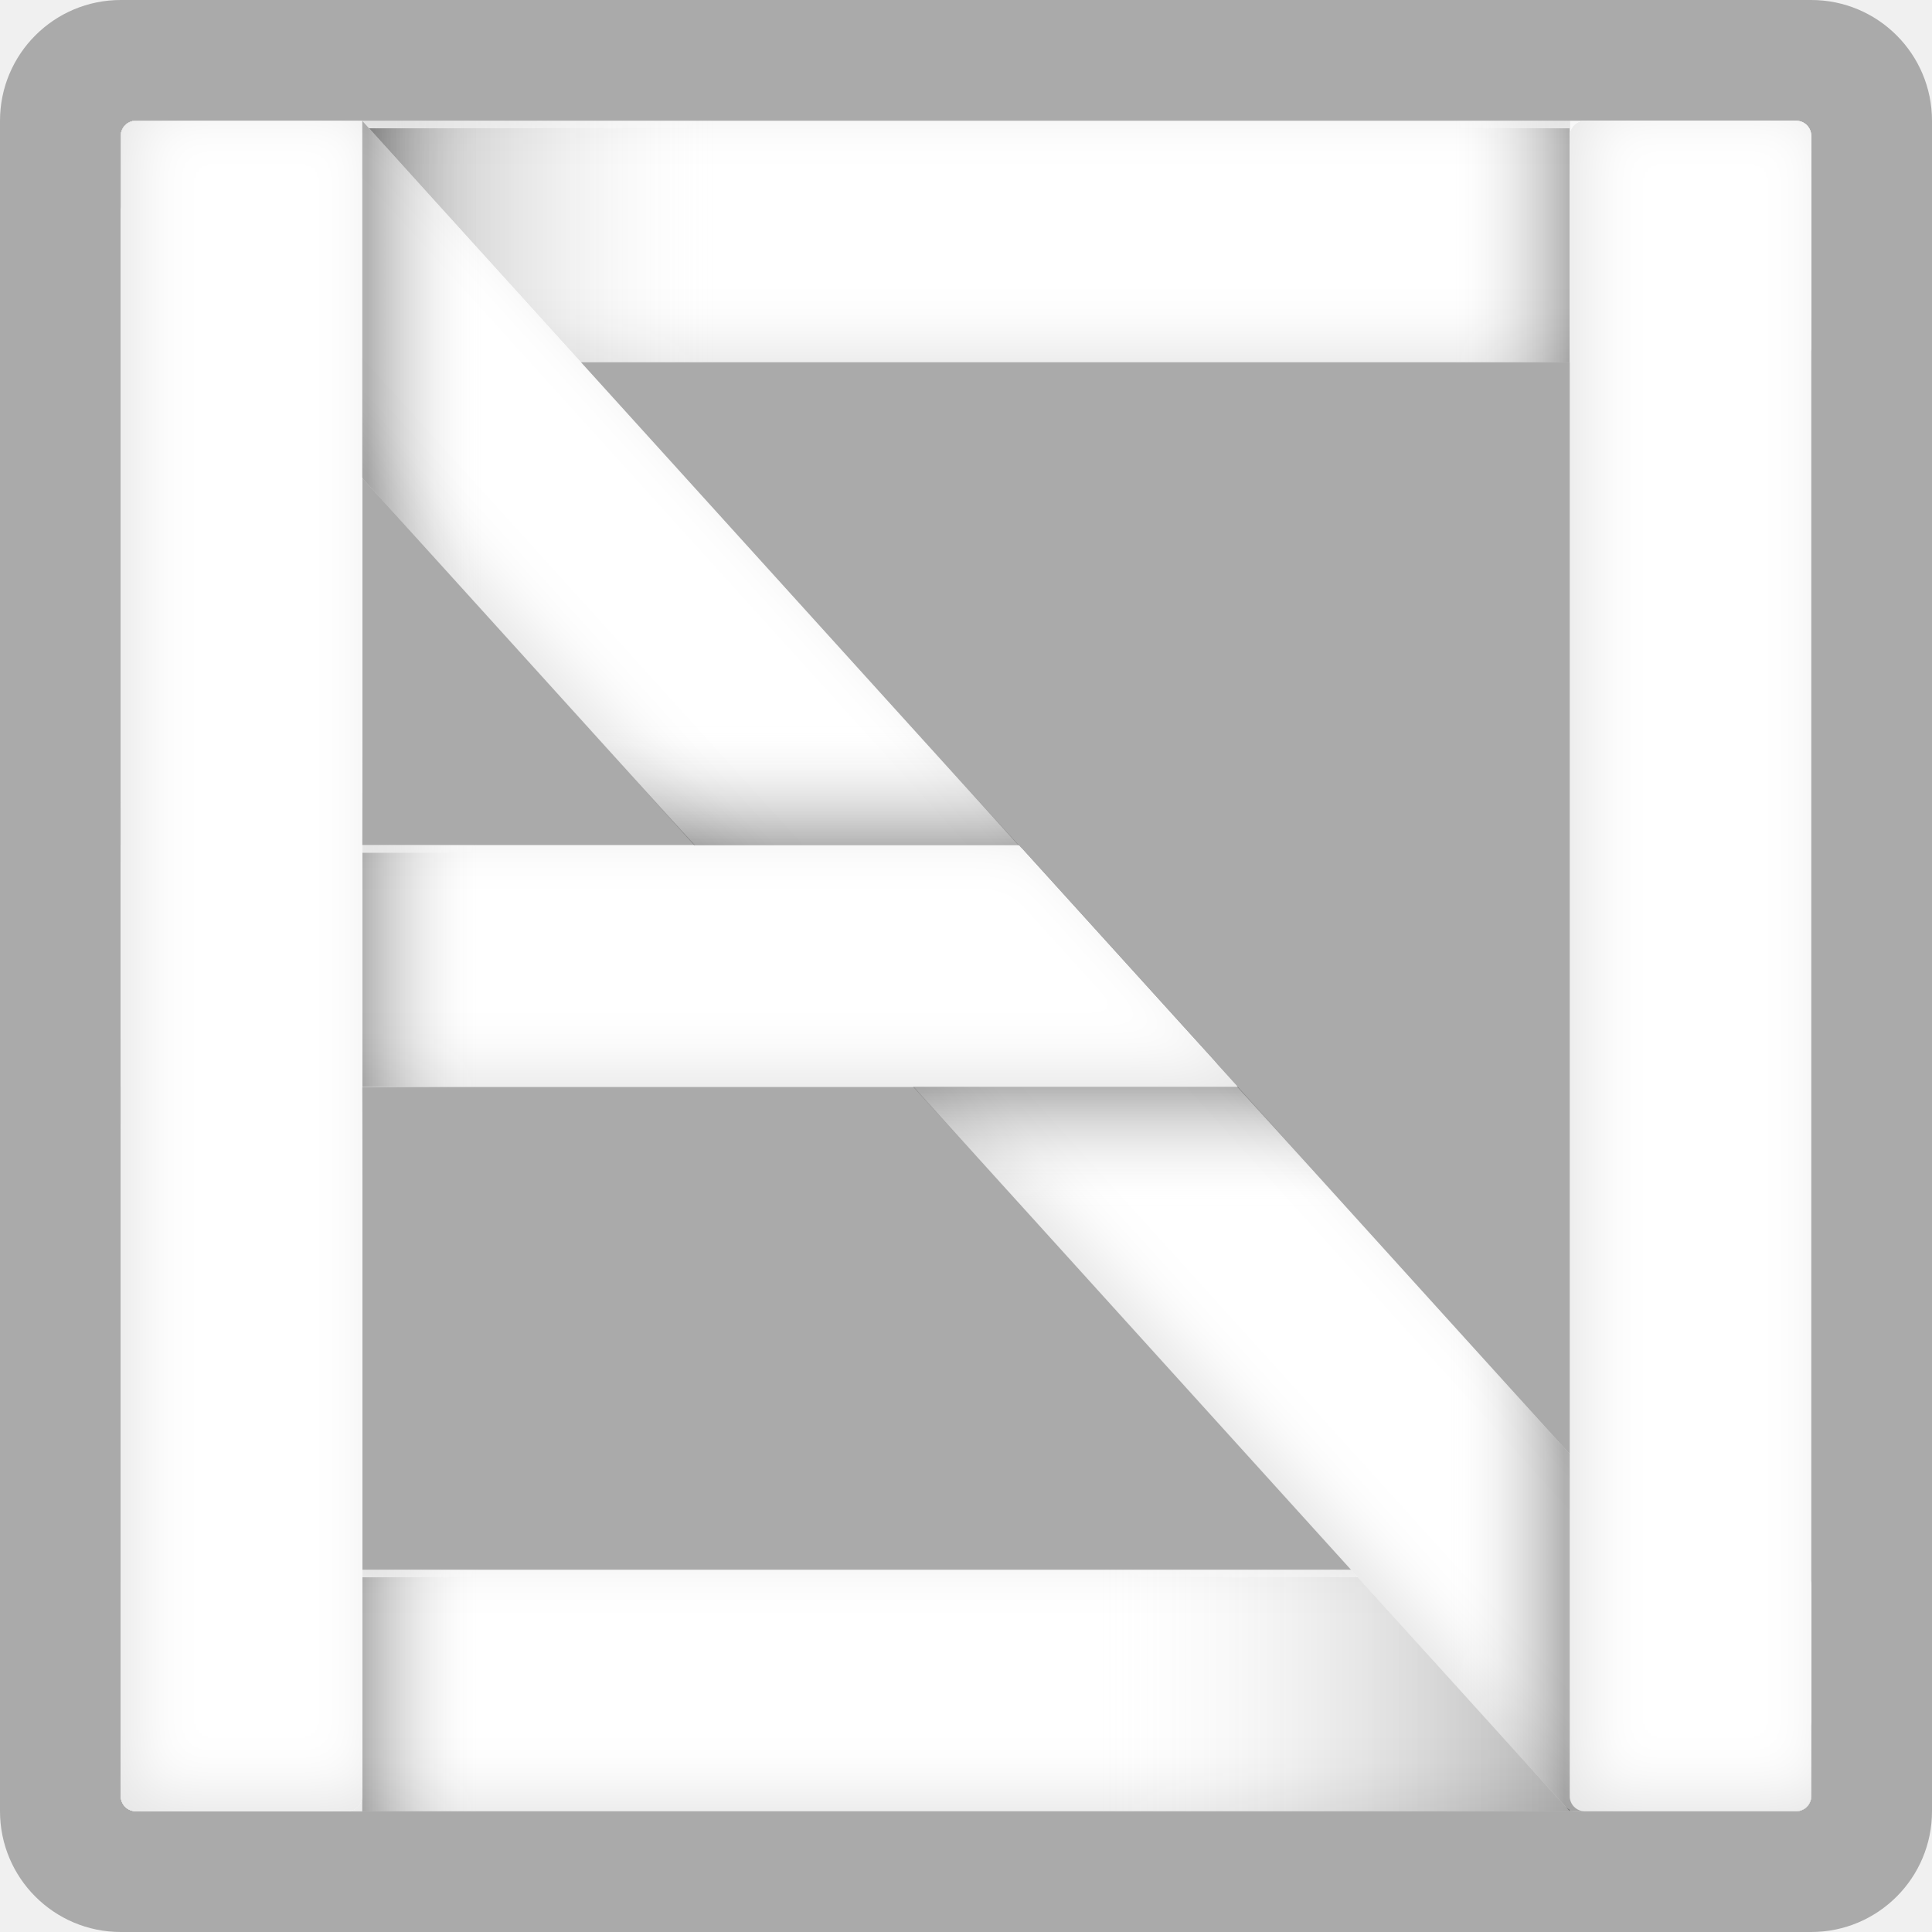
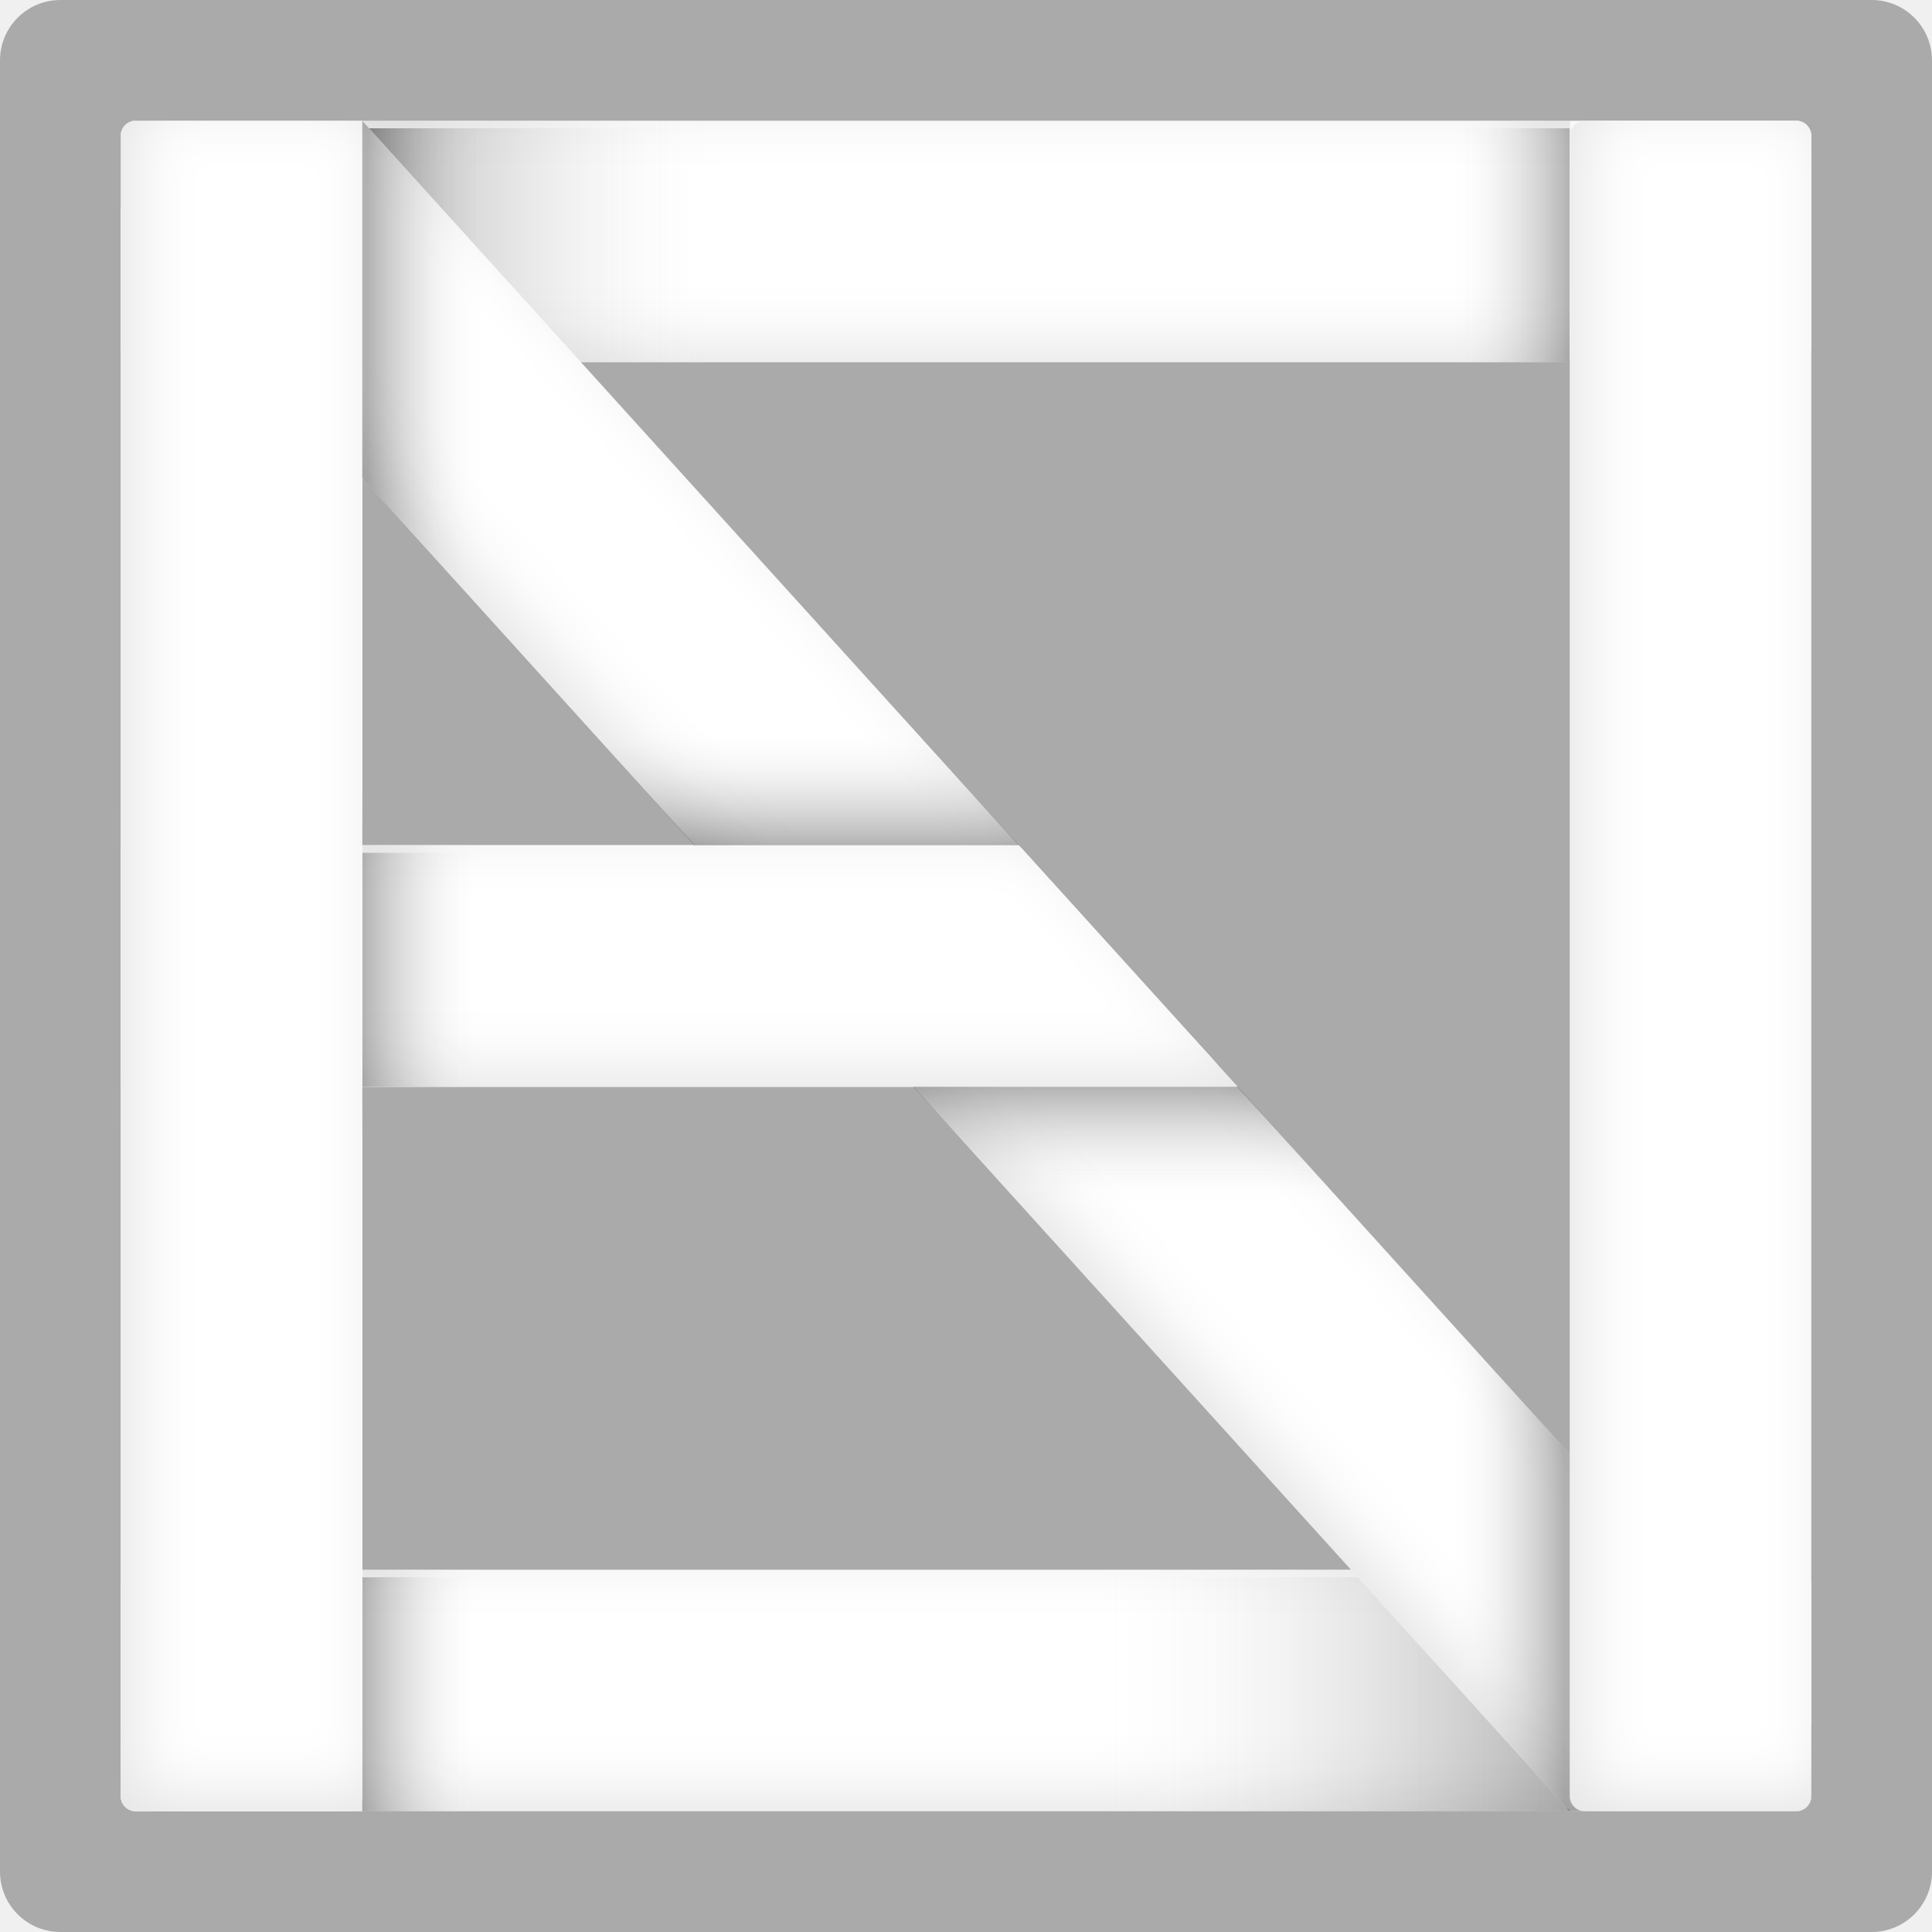
<svg xmlns="http://www.w3.org/2000/svg" xmlns:xlink="http://www.w3.org/1999/xlink" width="256px" height="256px" viewBox="0 0 256 256" version="1.1">
  <defs>
    <rect id="path-1" x="0" y="192" width="224" height="32" rx="2" />
    <filter x="-2.2%" y="-15.6%" width="104.5%" height="131.2%" filterUnits="objectBoundingBox" id="filter-2">
      <feGaussianBlur stdDeviation="4" in="SourceAlpha" result="shadowBlurInner1" />
      <feOffset dx="2" dy="-2" in="shadowBlurInner1" result="shadowOffsetInner1" />
      <feComposite in="shadowOffsetInner1" in2="SourceAlpha" operator="arithmetic" k2="-1" k3="1" result="shadowInnerInner1" />
      <feColorMatrix values="0 0 0 0 0   0 0 0 0 0   0 0 0 0 0  0 0 0 0.1 0" type="matrix" in="shadowInnerInner1" />
    </filter>
    <rect id="path-3" x="0" y="0" width="224" height="32" rx="2" />
    <filter x="-2.2%" y="-15.6%" width="104.5%" height="131.2%" filterUnits="objectBoundingBox" id="filter-4">
      <feGaussianBlur stdDeviation="4" in="SourceAlpha" result="shadowBlurInner1" />
      <feOffset dx="2" dy="-2" in="shadowBlurInner1" result="shadowOffsetInner1" />
      <feComposite in="shadowOffsetInner1" in2="SourceAlpha" operator="arithmetic" k2="-1" k3="1" result="shadowInnerInner1" />
      <feColorMatrix values="0 0 0 0 0   0 0 0 0 0   0 0 0 0 0  0 0 0 0.1 0" type="matrix" in="shadowInnerInner1" />
    </filter>
    <path d="M2,0 L32,0 L32,224 L2,224 L2,224 C0.895,224 1.3527075e-16,223.105 0,222 L0,2 L0,2 C-1.3527075e-16,0.895 0.895,2.02906125e-16 2,0 Z" id="path-5" />
    <filter x="-15.6%" y="-2.2%" width="131.2%" height="104.5%" filterUnits="objectBoundingBox" id="filter-6">
      <feGaussianBlur stdDeviation="4" in="SourceAlpha" result="shadowBlurInner1" />
      <feOffset dx="2" dy="-2" in="shadowBlurInner1" result="shadowOffsetInner1" />
      <feComposite in="shadowOffsetInner1" in2="SourceAlpha" operator="arithmetic" k2="-1" k3="1" result="shadowInnerInner1" />
      <feColorMatrix values="0 0 0 0 0   0 0 0 0 0   0 0 0 0 0  0 0 0 0.1 0" type="matrix" in="shadowInnerInner1" />
    </filter>
    <path d="M0,96 L118.113,96 L118.113,96 C118.678,96 119.216,96.239 119.595,96.657 L144.97,124.657 L144.97,124.657 C145.712,125.475 145.65,126.74 144.831,127.482 C144.464,127.815 143.985,128 143.488,128 L0,128 L0,96 Z" id="path-7" />
    <filter x="-3.4%" y="-15.6%" width="106.8%" height="131.2%" filterUnits="objectBoundingBox" id="filter-8">
      <feGaussianBlur stdDeviation="4" in="SourceAlpha" result="shadowBlurInner1" />
      <feOffset dx="2" dy="-2" in="shadowBlurInner1" result="shadowOffsetInner1" />
      <feComposite in="shadowOffsetInner1" in2="SourceAlpha" operator="arithmetic" k2="-1" k3="1" result="shadowInnerInner1" />
      <feColorMatrix values="0 0 0 0 0   0 0 0 0 0   0 0 0 0 0  0 0 0 0.1 0" type="matrix" in="shadowInnerInner1" />
    </filter>
    <linearGradient x1="100%" y1="50%" x2="0%" y2="50%" id="linearGradient-9">
      <stop stop-color="#FFFFFF" stop-opacity="0" offset="0%" />
      <stop stop-color="#000000" offset="100%" />
    </linearGradient>
    <linearGradient x1="0%" y1="50%" x2="100%" y2="50%" id="linearGradient-10">
      <stop stop-color="#FFFFFF" offset="0%" />
      <stop stop-color="#FFFFFF" stop-opacity="0" offset="100%" />
    </linearGradient>
    <path d="M32,16 L223.482,227.428 L223.482,227.428 C223.816,227.796 224,228.275 224,228.771 L224,238 L224,238 C224,239.105 223.105,240 222,240 L192.887,240 L192.887,240 C192.322,240 191.784,239.761 191.405,239.343 L0.518,28.572 L0.518,28.572 C0.184,28.204 6.4115841e-17,27.725 4.4408921e-16,27.229 L0,18 L0,18 C-1.3527075e-16,16.895 0.895,16 2,16 L32,16 Z" id="path-11" />
    <filter x="-2.2%" y="-2.2%" width="104.5%" height="104.5%" filterUnits="objectBoundingBox" id="filter-12">
      <feGaussianBlur stdDeviation="4" in="SourceAlpha" result="shadowBlurInner1" />
      <feOffset dx="2" dy="-2" in="shadowBlurInner1" result="shadowOffsetInner1" />
      <feComposite in="shadowOffsetInner1" in2="SourceAlpha" operator="arithmetic" k2="-1" k3="1" result="shadowInnerInner1" />
      <feColorMatrix values="0 0 0 0 0   0 0 0 0 0   0 0 0 0 0  0 0 0 0.1 0" type="matrix" in="shadowInnerInner1" />
    </filter>
    <polygon id="path-13" points="0 112 119 112 148 144 0 144" />
    <filter x="-3.4%" y="-15.6%" width="106.8%" height="131.2%" filterUnits="objectBoundingBox" id="filter-14">
      <feGaussianBlur stdDeviation="4" in="SourceAlpha" result="shadowBlurInner1" />
      <feOffset dx="2" dy="-2" in="shadowBlurInner1" result="shadowOffsetInner1" />
      <feComposite in="shadowOffsetInner1" in2="SourceAlpha" operator="arithmetic" k2="-1" k3="1" result="shadowInnerInner1" />
      <feColorMatrix values="0 0 0 0 0   0 0 0 0 0   0 0 0 0 0  0 0 0 0.1 0" type="matrix" in="shadowInnerInner1" />
    </filter>
    <linearGradient x1="50%" y1="0%" x2="50%" y2="100%" id="linearGradient-15">
      <stop stop-color="#FFFFFF" stop-opacity="0" offset="0%" />
      <stop stop-color="#000000" offset="100%" />
    </linearGradient>
    <linearGradient x1="14.549%" y1="14.389%" x2="21.46%" y2="14.389%" id="linearGradient-16">
      <stop stop-color="#000000" offset="0%" />
      <stop stop-color="#FFFFFF" stop-opacity="0" offset="100%" />
    </linearGradient>
    <path d="M2,16 L32,16 L32,238 L32,238 C32,239.105 31.105,240 30,240 L2,240 L2,240 C0.895,240 1.3527075e-16,239.105 0,238 L0,18 L0,18 C-1.3527075e-16,16.895 0.895,16 2,16 Z" id="path-17" />
    <filter x="-15.6%" y="-2.2%" width="131.2%" height="104.5%" filterUnits="objectBoundingBox" id="filter-18">
      <feGaussianBlur stdDeviation="4" in="SourceAlpha" result="shadowBlurInner1" />
      <feOffset dx="2" dy="-2" in="shadowBlurInner1" result="shadowOffsetInner1" />
      <feComposite in="shadowOffsetInner1" in2="SourceAlpha" operator="arithmetic" k2="-1" k3="1" result="shadowInnerInner1" />
      <feColorMatrix values="0 0 0 0 0   0 0 0 0 0   0 0 0 0 0  0 0 0 0.1 0" type="matrix" in="shadowInnerInner1" />
    </filter>
    <rect id="path-19" x="0" y="16" width="32" height="224" rx="2" />
    <filter x="-15.6%" y="-2.2%" width="131.2%" height="104.5%" filterUnits="objectBoundingBox" id="filter-20">
      <feGaussianBlur stdDeviation="4" in="SourceAlpha" result="shadowBlurInner1" />
      <feOffset dx="2" dy="-2" in="shadowBlurInner1" result="shadowOffsetInner1" />
      <feComposite in="shadowOffsetInner1" in2="SourceAlpha" operator="arithmetic" k2="-1" k3="1" result="shadowInnerInner1" />
      <feColorMatrix values="0 0 0 0 0   0 0 0 0 0   0 0 0 0 0  0 0 0 0.1 0" type="matrix" in="shadowInnerInner1" />
    </filter>
  </defs>
  <g id="Ico" stroke="none" stroke-width="1" fill="none" fill-rule="evenodd">
-     <rect id="background" fill="#aaa" x="0" y="0" width="256" height="256" rx="16" />
+     <rect id="background" fill="#aaaaaa" x="0" y="0" width="256" height="256" rx="8" />
    <g id="Icon" transform="translate(16, 0)">
      <g id="E" transform="translate(0, 16)">
        <g>
          <g id="line-bottom">
            <use fill="#FFFFFF" fill-rule="evenodd" xlink:href="#path-1" />
            <use fill="black" fill-opacity="1" filter="url(#filter-2)" xlink:href="#path-1" />
          </g>
          <g id="line-top">
            <use fill="#FFFFFF" fill-rule="evenodd" xlink:href="#path-3" />
            <use fill="black" fill-opacity="1" filter="url(#filter-4)" xlink:href="#path-3" />
          </g>
          <g id="line-left">
            <use fill="#FFFFFF" fill-rule="evenodd" xlink:href="#path-5" />
            <use fill="black" fill-opacity="1" filter="url(#filter-6)" xlink:href="#path-5" />
          </g>
          <g id="line-middle">
            <use fill="#FFFFFF" fill-rule="evenodd" xlink:href="#path-7" />
            <use fill="black" fill-opacity="1" filter="url(#filter-8)" xlink:href="#path-7" />
          </g>
          <g id="shadow-base-symbol" transform="translate(32, 192)">
            <rect id="shadow" fill-opacity="0.3" fill="url(#linearGradient-9)" x="0" y="0" width="16" height="32" />
            <rect id="light" fill="url(#linearGradient-10)" opacity="0.7" x="0" y="0" width="16" height="1" />
          </g>
          <g id="shadow-base-symbol" transform="translate(32, 0)">
            <rect id="shadow" fill-opacity="0.3" fill="url(#linearGradient-9)" x="0" y="0" width="16" height="32" />
            <rect id="light" fill="url(#linearGradient-10)" opacity="0.7" x="0" y="0" width="16" height="1" />
          </g>
          <g id="shadow-base-symbol" transform="translate(16, 136) scale(-1, 1) rotate(90) translate(-16, -136) translate(8, 120)">
            <rect id="shadow" fill-opacity="0.3" fill="url(#linearGradient-9)" x="0" y="0" width="16" height="32" />
            <rect id="light" fill="url(#linearGradient-10)" opacity="0.7" x="0" y="0" width="16" height="1" />
          </g>
          <g id="shadow-base-symbol" transform="translate(16, 88) rotate(-90) translate(-16, -88) translate(8, 72)">
            <rect id="shadow" fill-opacity="0.3" fill="url(#linearGradient-9)" x="0" y="0" width="16" height="32" />
            <rect id="light" fill="url(#linearGradient-10)" opacity="0.7" x="0" y="0" width="16" height="1" />
          </g>
        </g>
      </g>
      <g id="shadow-addon" transform="translate(32, 16)">
        <g id="shadow-base-symbol" transform="translate(128, 208) scale(-1, 1) translate(-128, -208) translate(96, 192)">
          <rect id="shadow" fill-opacity="0.3" fill="url(#linearGradient-9)" x="0" y="0" width="64" height="32" />
          <rect id="light" fill="url(#linearGradient-10)" opacity="0.7" x="0" y="0" width="64" height="1" />
        </g>
        <g id="shadow-base-symbol" transform="translate(152, 16) scale(-1, 1) translate(-152, -16) translate(144, 0)">
          <rect id="shadow" fill-opacity="0.3" fill="url(#linearGradient-9)" x="0" y="0" width="16" height="32" />
          <rect id="light" fill="url(#linearGradient-10)" opacity="0.7" x="0" y="0" width="16" height="1" />
        </g>
        <g id="shadow-base-symbol">
          <rect id="shadow" fill-opacity="0.3" fill="url(#linearGradient-9)" x="0" y="0" width="48" height="32" />
          <rect id="light" fill="url(#linearGradient-10)" opacity="0.7" x="0" y="0" width="48" height="1" />
        </g>
      </g>
      <g id="A">
        <g>
          <g id="line-diagonal">
            <use fill="#FFFFFF" fill-rule="evenodd" xlink:href="#path-11" />
            <use fill="black" fill-opacity="1" filter="url(#filter-12)" xlink:href="#path-11" />
          </g>
          <g id="line-middle">
            <use fill="#FFFFFF" fill-rule="evenodd" xlink:href="#path-13" />
            <use fill="black" fill-opacity="1" filter="url(#filter-14)" xlink:href="#path-13" />
          </g>
          <g id="shadow-base-symbol" transform="translate(32, 112)">
            <rect id="shadow" fill-opacity="0.3" fill="url(#linearGradient-9)" x="0" y="0" width="16" height="32" />
            <rect id="light" fill="url(#linearGradient-10)" opacity="0.7" x="0" y="0" width="16" height="1" />
          </g>
          <g id="shadow-diagonal-middle-symbol" transform="translate(134, 152) scale(-1, -1) translate(-134, -152) translate(105, 144)" fill-opacity="0.3" fill="url(#linearGradient-15)">
            <polygon id="shadow" points="0.5 0 43.5 0 58 16 15 16" />
          </g>
          <g id="shadow-diagonal-middle-symbol" transform="translate(61, 96)" fill-opacity="0.3" fill="url(#linearGradient-15)">
            <polygon id="shadow" points="0.5 0 43.5 0 58 16 15 16" />
          </g>
          <g id="shadow-diagonal-top" fill-opacity="0.3" fill="url(#linearGradient-16)">
            <path d="M32,16 L223.482,227.428 L223.482,227.428 C223.816,227.796 224,228.275 224,228.771 L224,238 L224,238 C224,239.105 223.105,240 222,240 L192.887,240 L192.887,240 C192.322,240 191.784,239.761 191.405,239.343 L0.518,28.572 L0.518,28.572 C0.184,28.204 6.4115841e-17,27.725 4.4408921e-16,27.229 L0,18 L0,18 C-1.3527075e-16,16.895 0.895,16 2,16 L32,16 Z" id="shadow" />
          </g>
          <g id="line-left">
            <use fill="#FFFFFF" fill-rule="evenodd" xlink:href="#path-17" />
            <use fill="black" fill-opacity="1" filter="url(#filter-18)" xlink:href="#path-17" />
          </g>
        </g>
      </g>
      <g id="shadow-addon-diagonal" transform="translate(112, 136) scale(-1, -1) translate(-112, -136) translate(0, 16)" fill-opacity="0.3" fill="url(#linearGradient-16)">
        <path d="M32,16 L223.482,227.428 L223.482,227.428 C223.816,227.796 224,228.275 224,228.771 L224,238 L224,238 C224,239.105 223.105,240 222,240 L192.887,240 L192.887,240 C192.322,240 191.784,239.761 191.405,239.343 L0.518,28.572 L0.518,28.572 C0.184,28.204 6.4115841e-17,27.725 4.4408921e-16,27.229 L0,18 L0,18 C-1.3527075e-16,16.895 0.895,16 2,16 L32,16 Z" id="shadow" />
      </g>
      <g id="I-line" transform="translate(192, 0)">
        <g id="I">
          <g id="line-right">
            <use fill="#FFFFFF" fill-rule="evenodd" xlink:href="#path-19" />
            <use fill="black" fill-opacity="1" filter="url(#filter-20)" xlink:href="#path-19" />
          </g>
        </g>
      </g>
    </g>
  </g>
</svg>
